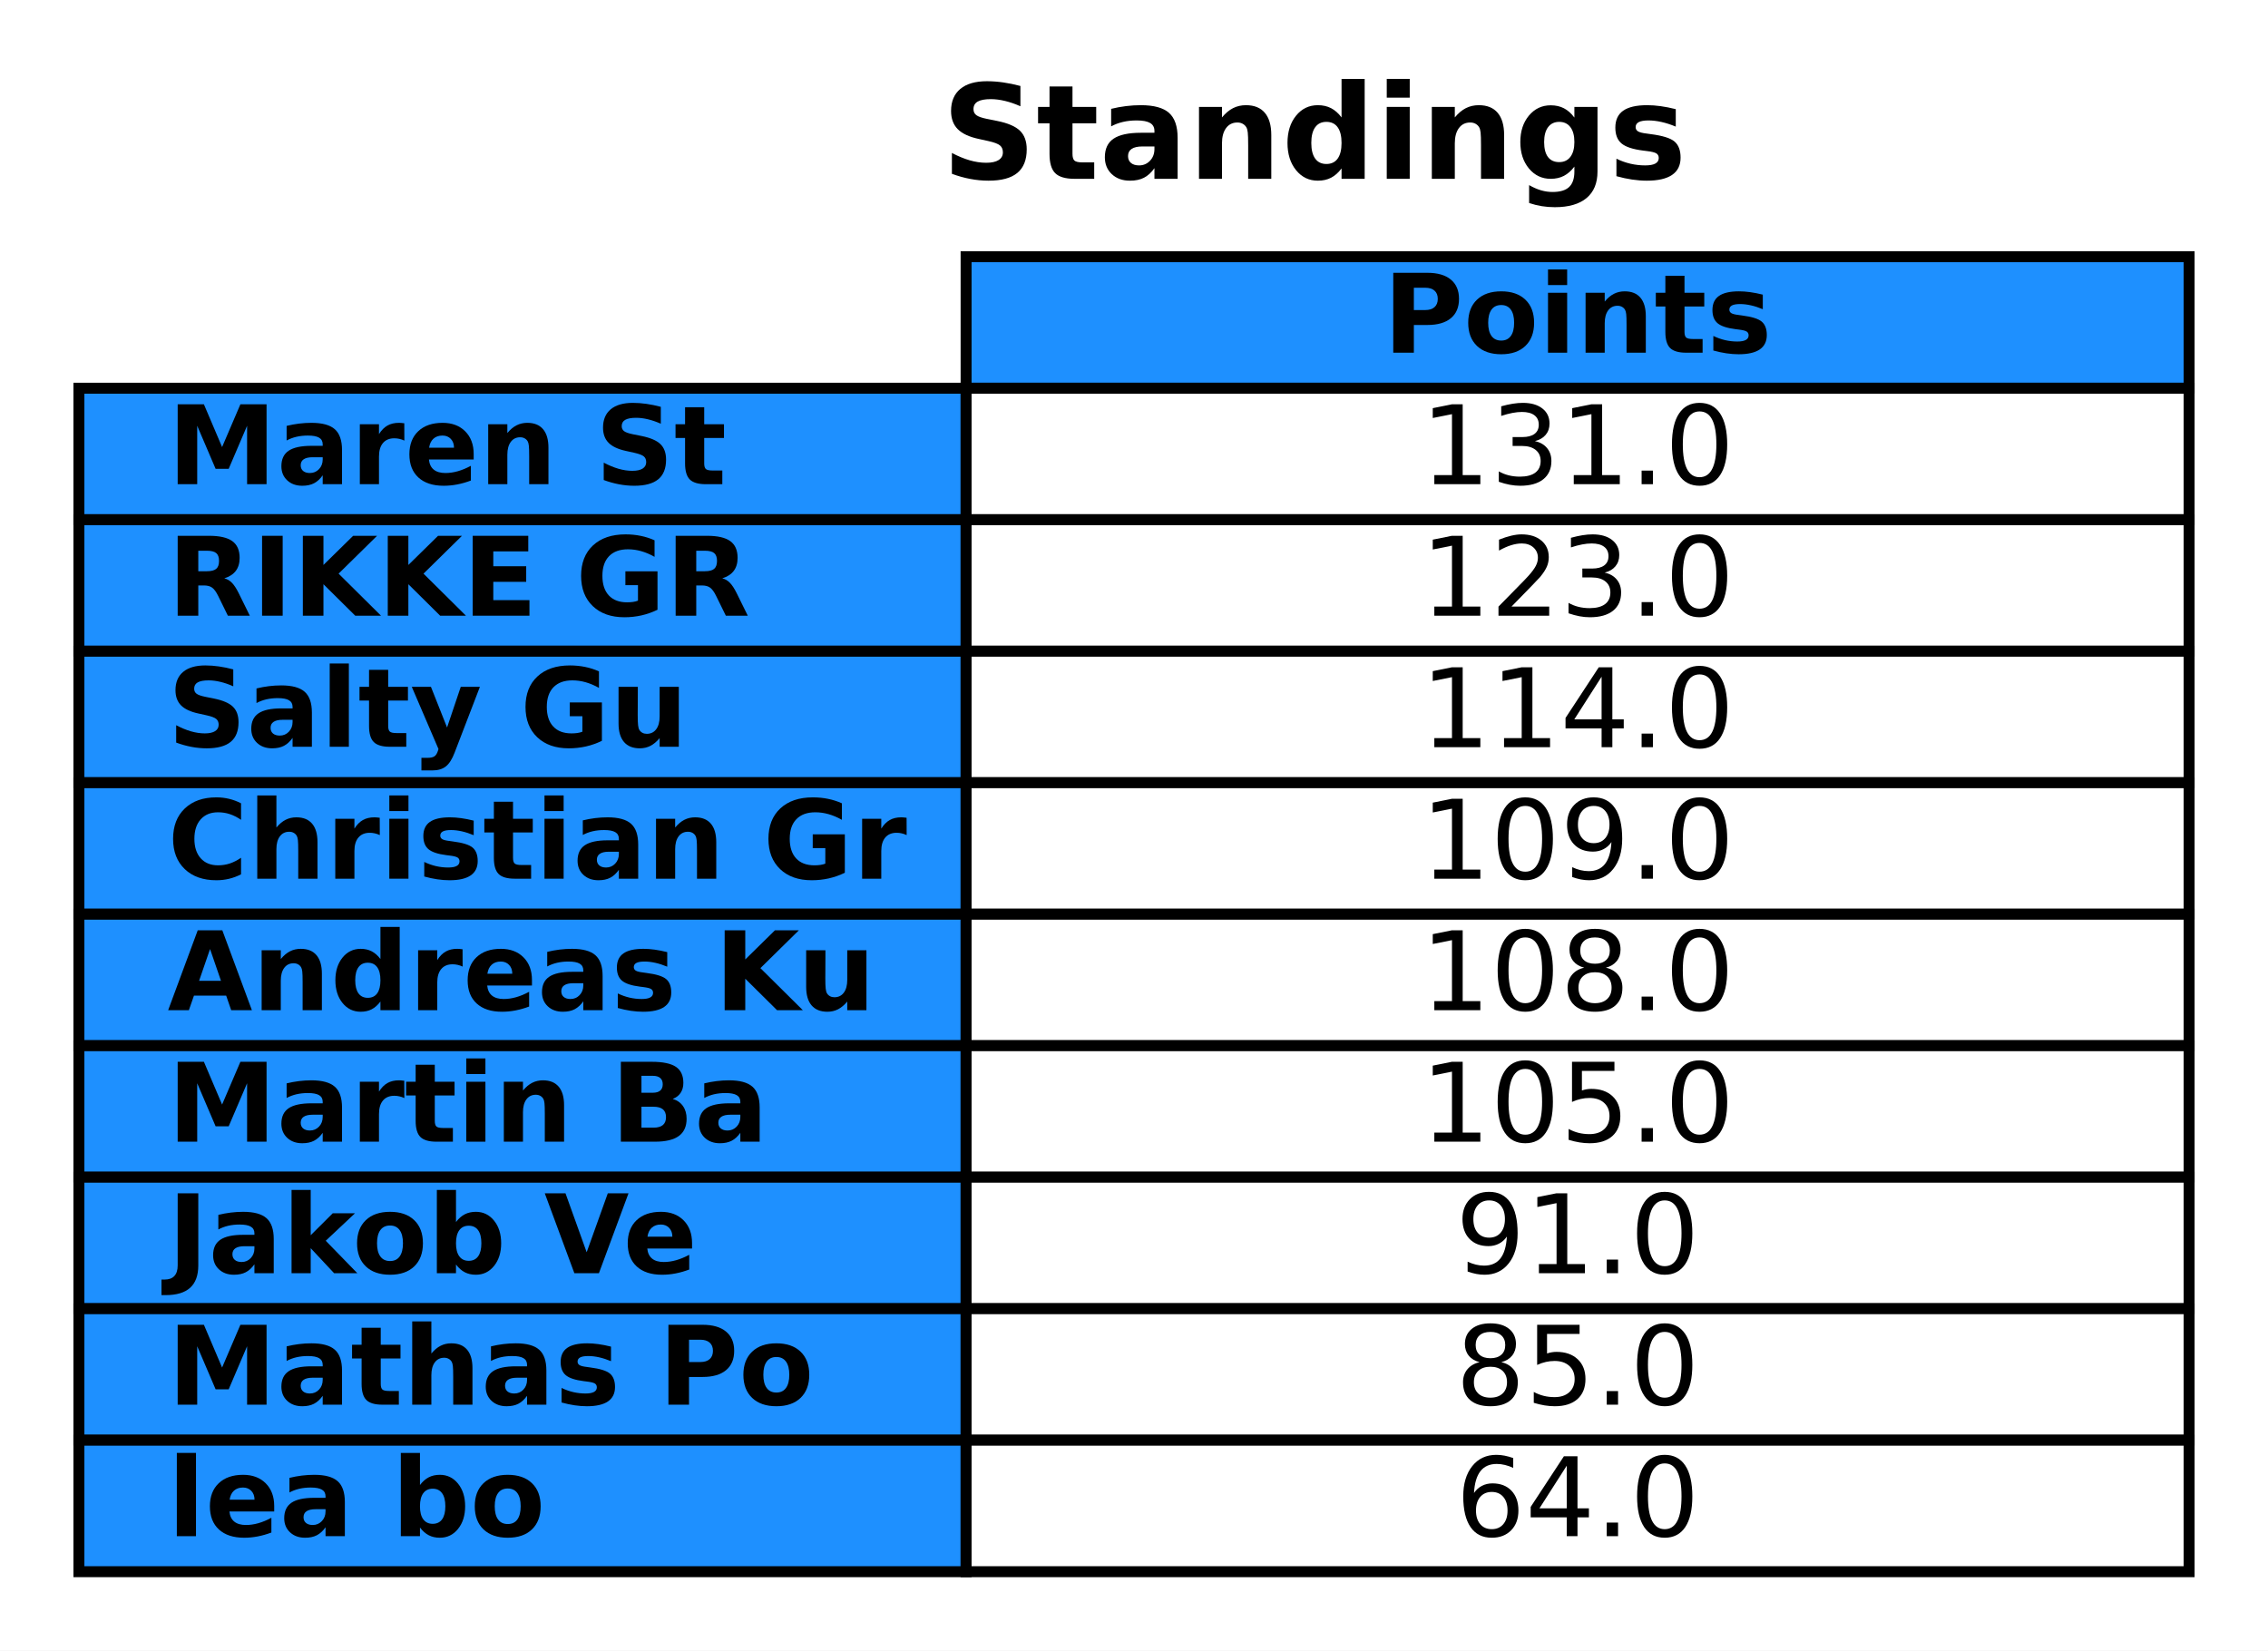
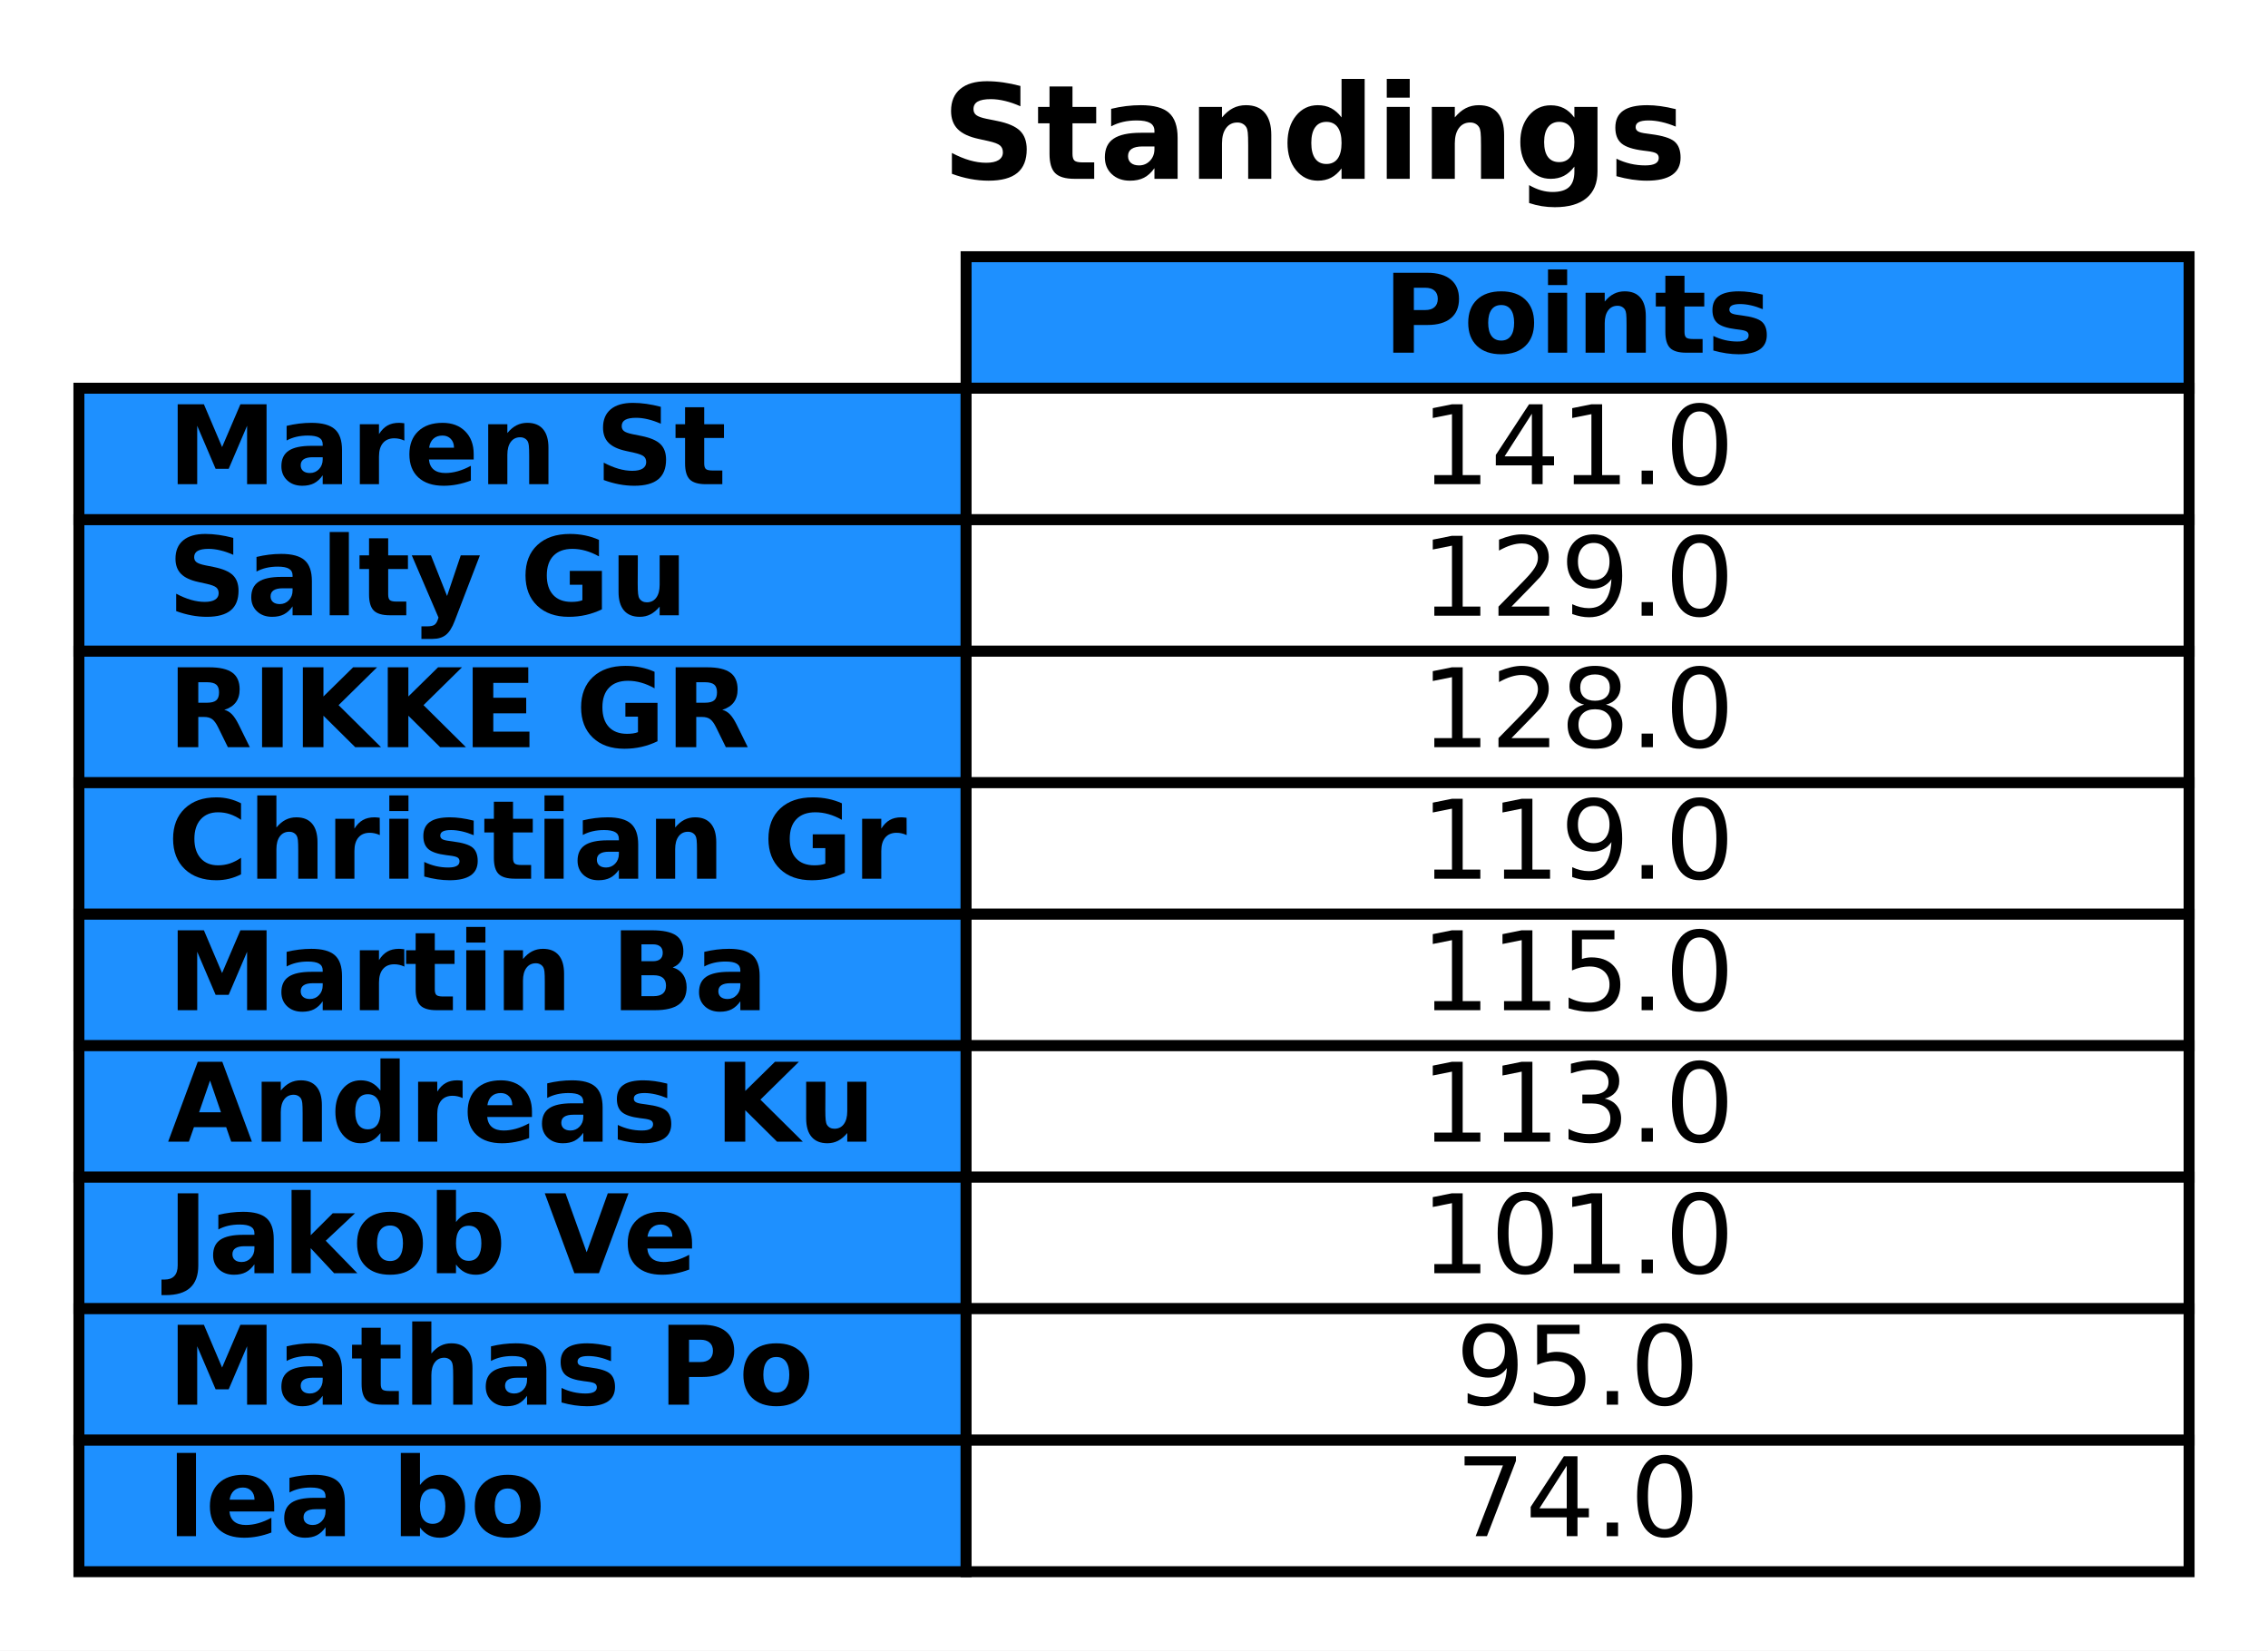
<svg xmlns="http://www.w3.org/2000/svg" xmlns:xlink="http://www.w3.org/1999/xlink" width="206.957pt" height="150.627pt" viewBox="0 0 206.957 150.627" version="1.1">
  <defs>
    <style type="text/css">*{stroke-linejoin: round; stroke-linecap: butt}</style>
  </defs>
  <g id="figure_1">
    <g id="patch_1">
      <path d="M 0 150.627  L 206.957 150.627  L 206.957 0  L 0 0  z " style="fill: #ffffff" />
    </g>
    <g id="axes_1">
      <g id="table_1">
        <g id="patch_2">
          <path d="M 88.157 35.427  L 199.757 35.427  L 199.757 23.427  L 88.157 23.427  z " style="fill: #1e90ff; stroke: #000000; stroke-linejoin: miter" />
        </g>
        <g id="text_1">
          <g transform="translate(126.2178 32.1863) scale(0.1 -0.1)">
            <defs>
              <path id="DejaVuSans-Bold-50" d="M 588 4666  L 2584 4666  Q 3475 4666 3951 4270  Q 4428 3875 4428 3144  Q 4428 2409 3951 2014  Q 3475 1619 2584 1619  L 1791 1619  L 1791 0  L 588 0  L 588 4666  z M 1791 3794  L 1791 2491  L 2456 2491  Q 2806 2491 2997 2661  Q 3188 2831 3188 3144  Q 3188 3456 2997 3625  Q 2806 3794 2456 3794  L 1791 3794  z " transform="scale(0.015625)" />
              <path id="DejaVuSans-Bold-6f" d="M 2203 2784  Q 1831 2784 1636 2517  Q 1441 2250 1441 1747  Q 1441 1244 1636 976  Q 1831 709 2203 709  Q 2569 709 2762 976  Q 2956 1244 2956 1747  Q 2956 2250 2762 2517  Q 2569 2784 2203 2784  z M 2203 3584  Q 3106 3584 3614 3096  Q 4122 2609 4122 1747  Q 4122 884 3614 396  Q 3106 -91 2203 -91  Q 1297 -91 786 396  Q 275 884 275 1747  Q 275 2609 786 3096  Q 1297 3584 2203 3584  z " transform="scale(0.015625)" />
              <path id="DejaVuSans-Bold-69" d="M 538 3500  L 1656 3500  L 1656 0  L 538 0  L 538 3500  z M 538 4863  L 1656 4863  L 1656 3950  L 538 3950  L 538 4863  z " transform="scale(0.015625)" />
              <path id="DejaVuSans-Bold-6e" d="M 4056 2131  L 4056 0  L 2931 0  L 2931 347  L 2931 1631  Q 2931 2084 2911 2256  Q 2891 2428 2841 2509  Q 2775 2619 2662 2680  Q 2550 2741 2406 2741  Q 2056 2741 1856 2470  Q 1656 2200 1656 1722  L 1656 0  L 538 0  L 538 3500  L 1656 3500  L 1656 2988  Q 1909 3294 2193 3439  Q 2478 3584 2822 3584  Q 3428 3584 3742 3212  Q 4056 2841 4056 2131  z " transform="scale(0.015625)" />
              <path id="DejaVuSans-Bold-74" d="M 1759 4494  L 1759 3500  L 2913 3500  L 2913 2700  L 1759 2700  L 1759 1216  Q 1759 972 1856 886  Q 1953 800 2241 800  L 2816 800  L 2816 0  L 1856 0  Q 1194 0 917 276  Q 641 553 641 1216  L 641 2700  L 84 2700  L 84 3500  L 641 3500  L 641 4494  L 1759 4494  z " transform="scale(0.015625)" />
              <path id="DejaVuSans-Bold-73" d="M 3272 3391  L 3272 2541  Q 2913 2691 2578 2766  Q 2244 2841 1947 2841  Q 1628 2841 1473 2761  Q 1319 2681 1319 2516  Q 1319 2381 1436 2309  Q 1553 2238 1856 2203  L 2053 2175  Q 2913 2066 3209 1816  Q 3506 1566 3506 1031  Q 3506 472 3093 190  Q 2681 -91 1863 -91  Q 1516 -91 1145 -36  Q 775 19 384 128  L 384 978  Q 719 816 1070 734  Q 1422 653 1784 653  Q 2113 653 2278 743  Q 2444 834 2444 1013  Q 2444 1163 2330 1236  Q 2216 1309 1875 1350  L 1678 1375  Q 931 1469 631 1722  Q 331 1975 331 2491  Q 331 3047 712 3315  Q 1094 3584 1881 3584  Q 2191 3584 2531 3537  Q 2872 3491 3272 3391  z " transform="scale(0.015625)" />
            </defs>
            <use xlink:href="#DejaVuSans-Bold-50" />
            <use xlink:href="#DejaVuSans-Bold-6f" x="73.291" />
            <use xlink:href="#DejaVuSans-Bold-69" x="141.992" />
            <use xlink:href="#DejaVuSans-Bold-6e" x="176.27" />
            <use xlink:href="#DejaVuSans-Bold-74" x="247.461" />
            <use xlink:href="#DejaVuSans-Bold-73" x="295.264" />
          </g>
        </g>
        <g id="patch_3">
          <path d="M 7.2 47.427  L 88.157 47.427  L 88.157 35.427  L 7.2 35.427  z " style="fill: #1e90ff; stroke: #000000; stroke-linejoin: miter" />
        </g>
        <g id="text_2">
          <g transform="translate(15.29569 44.1863) scale(0.1 -0.1)">
            <defs>
              <path id="DejaVuSans-Bold-4d" d="M 588 4666  L 2119 4666  L 3181 2169  L 4250 4666  L 5778 4666  L 5778 0  L 4641 0  L 4641 3413  L 3566 897  L 2803 897  L 1728 3413  L 1728 0  L 588 0  L 588 4666  z " transform="scale(0.015625)" />
              <path id="DejaVuSans-Bold-61" d="M 2106 1575  Q 1756 1575 1579 1456  Q 1403 1338 1403 1106  Q 1403 894 1545 773  Q 1688 653 1941 653  Q 2256 653 2472 879  Q 2688 1106 2688 1447  L 2688 1575  L 2106 1575  z M 3816 1997  L 3816 0  L 2688 0  L 2688 519  Q 2463 200 2181 54  Q 1900 -91 1497 -91  Q 953 -91 614 226  Q 275 544 275 1050  Q 275 1666 698 1953  Q 1122 2241 2028 2241  L 2688 2241  L 2688 2328  Q 2688 2594 2478 2717  Q 2269 2841 1825 2841  Q 1466 2841 1156 2769  Q 847 2697 581 2553  L 581 3406  Q 941 3494 1303 3539  Q 1666 3584 2028 3584  Q 2975 3584 3395 3211  Q 3816 2838 3816 1997  z " transform="scale(0.015625)" />
              <path id="DejaVuSans-Bold-72" d="M 3138 2547  Q 2991 2616 2845 2648  Q 2700 2681 2553 2681  Q 2122 2681 1889 2404  Q 1656 2128 1656 1613  L 1656 0  L 538 0  L 538 3500  L 1656 3500  L 1656 2925  Q 1872 3269 2151 3426  Q 2431 3584 2822 3584  Q 2878 3584 2943 3579  Q 3009 3575 3134 3559  L 3138 2547  z " transform="scale(0.015625)" />
              <path id="DejaVuSans-Bold-65" d="M 4031 1759  L 4031 1441  L 1416 1441  Q 1456 1047 1700 850  Q 1944 653 2381 653  Q 2734 653 3104 758  Q 3475 863 3866 1075  L 3866 213  Q 3469 63 3072 -14  Q 2675 -91 2278 -91  Q 1328 -91 801 392  Q 275 875 275 1747  Q 275 2603 792 3093  Q 1309 3584 2216 3584  Q 3041 3584 3536 3087  Q 4031 2591 4031 1759  z M 2881 2131  Q 2881 2450 2695 2645  Q 2509 2841 2209 2841  Q 1884 2841 1681 2658  Q 1478 2475 1428 2131  L 2881 2131  z " transform="scale(0.015625)" />
              <path id="DejaVuSans-Bold-20" transform="scale(0.015625)" />
              <path id="DejaVuSans-Bold-53" d="M 3834 4519  L 3834 3531  Q 3450 3703 3084 3790  Q 2719 3878 2394 3878  Q 1963 3878 1756 3759  Q 1550 3641 1550 3391  Q 1550 3203 1689 3098  Q 1828 2994 2194 2919  L 2706 2816  Q 3484 2659 3812 2340  Q 4141 2022 4141 1434  Q 4141 663 3683 286  Q 3225 -91 2284 -91  Q 1841 -91 1394 -6  Q 947 78 500 244  L 500 1259  Q 947 1022 1364 901  Q 1781 781 2169 781  Q 2563 781 2772 912  Q 2981 1044 2981 1288  Q 2981 1506 2839 1625  Q 2697 1744 2272 1838  L 1806 1941  Q 1106 2091 782 2419  Q 459 2747 459 3303  Q 459 4000 909 4375  Q 1359 4750 2203 4750  Q 2588 4750 2994 4692  Q 3400 4634 3834 4519  z " transform="scale(0.015625)" />
            </defs>
            <use xlink:href="#DejaVuSans-Bold-4d" />
            <use xlink:href="#DejaVuSans-Bold-61" x="99.512" />
            <use xlink:href="#DejaVuSans-Bold-72" x="166.992" />
            <use xlink:href="#DejaVuSans-Bold-65" x="216.309" />
            <use xlink:href="#DejaVuSans-Bold-6e" x="284.131" />
            <use xlink:href="#DejaVuSans-Bold-20" x="355.322" />
            <use xlink:href="#DejaVuSans-Bold-53" x="390.137" />
            <use xlink:href="#DejaVuSans-Bold-74" x="462.158" />
          </g>
        </g>
        <g id="patch_4">
          <path d="M 88.157 47.427  L 199.757 47.427  L 199.757 35.427  L 88.157 35.427  z " style="fill: #ffffff; stroke: #000000; stroke-linejoin: miter" />
        </g>
        <g id="text_3">
          <g transform="translate(129.6428 44.1863) scale(0.1 -0.1)">
            <defs>
              <path id="DejaVuSans-31" d="M 794 531  L 1825 531  L 1825 4091  L 703 3866  L 703 4441  L 1819 4666  L 2450 4666  L 2450 531  L 3481 531  L 3481 0  L 794 0  L 794 531  z " transform="scale(0.015625)" />
-               <path id="DejaVuSans-33" d="M 2597 2516  Q 3050 2419 3304 2112  Q 3559 1806 3559 1356  Q 3559 666 3084 287  Q 2609 -91 1734 -91  Q 1441 -91 1130 -33  Q 819 25 488 141  L 488 750  Q 750 597 1062 519  Q 1375 441 1716 441  Q 2309 441 2620 675  Q 2931 909 2931 1356  Q 2931 1769 2642 2001  Q 2353 2234 1838 2234  L 1294 2234  L 1294 2753  L 1863 2753  Q 2328 2753 2575 2939  Q 2822 3125 2822 3475  Q 2822 3834 2567 4026  Q 2313 4219 1838 4219  Q 1578 4219 1281 4162  Q 984 4106 628 3988  L 628 4550  Q 988 4650 1302 4700  Q 1616 4750 1894 4750  Q 2613 4750 3031 4423  Q 3450 4097 3450 3541  Q 3450 3153 3228 2886  Q 3006 2619 2597 2516  z " transform="scale(0.015625)" />
+               <path id="DejaVuSans-34" d="M 2419 4116  L 825 1625  L 2419 1625  L 2419 4116  z M 2253 4666  L 3047 4666  L 3047 1625  L 3713 1625  L 3713 1100  L 3047 1100  L 3047 0  L 2419 0  L 2419 1100  L 313 1100  L 313 1709  L 2253 4666  z " transform="scale(0.015625)" />
              <path id="DejaVuSans-2e" d="M 684 794  L 1344 794  L 1344 0  L 684 0  L 684 794  z " transform="scale(0.015625)" />
              <path id="DejaVuSans-30" d="M 2034 4250  Q 1547 4250 1301 3770  Q 1056 3291 1056 2328  Q 1056 1369 1301 889  Q 1547 409 2034 409  Q 2525 409 2770 889  Q 3016 1369 3016 2328  Q 3016 3291 2770 3770  Q 2525 4250 2034 4250  z M 2034 4750  Q 2819 4750 3233 4129  Q 3647 3509 3647 2328  Q 3647 1150 3233 529  Q 2819 -91 2034 -91  Q 1250 -91 836 529  Q 422 1150 422 2328  Q 422 3509 836 4129  Q 1250 4750 2034 4750  z " transform="scale(0.015625)" />
            </defs>
            <use xlink:href="#DejaVuSans-31" />
-             <use xlink:href="#DejaVuSans-33" x="63.623" />
+             <use xlink:href="#DejaVuSans-34" x="63.623" />
            <use xlink:href="#DejaVuSans-31" x="127.246" />
            <use xlink:href="#DejaVuSans-2e" x="190.869" />
            <use xlink:href="#DejaVuSans-30" x="222.656" />
          </g>
        </g>
        <g id="patch_5">
          <path d="M 7.2 59.427  L 88.157 59.427  L 88.157 47.427  L 7.2 47.427  z " style="fill: #1e90ff; stroke: #000000; stroke-linejoin: miter" />
        </g>
        <g id="text_4">
-           <g transform="translate(15.29569 56.1863) scale(0.1 -0.1)">
+           <g transform="translate(15.29569 56.14724) scale(0.1 -0.1)">
+             <defs>
+               <path id="DejaVuSans-Bold-6c" d="M 538 4863  L 1656 4863  L 1656 0  L 538 0  L 538 4863  z " transform="scale(0.015625)" />
+               <path id="DejaVuSans-Bold-79" d="M 78 3500  L 1197 3500  L 2138 1125  L 2938 3500  L 4056 3500  L 2584 -331  Q 2363 -916 2067 -1148  Q 1772 -1381 1288 -1381  L 641 -1381  L 641 -647  L 991 -647  Q 1275 -647 1404 -556  Q 1534 -466 1606 -231  L 1638 -134  L 78 3500  z " transform="scale(0.015625)" />
+               <path id="DejaVuSans-Bold-47" d="M 4781 347  Q 4331 128 3847 18  Q 3363 -91 2847 -91  Q 1681 -91 1000 561  Q 319 1213 319 2328  Q 319 3456 1012 4103  Q 1706 4750 2913 4750  Q 3378 4750 3804 4662  Q 4231 4575 4609 4403  L 4609 3438  Q 4219 3659 3833 3768  Q 3447 3878 3059 3878  Q 2341 3878 1952 3476  Q 1563 3075 1563 2328  Q 1563 1588 1938 1184  Q 2313 781 3003 781  Q 3191 781 3352 804  Q 3513 828 3641 878  L 3641 1784  L 2906 1784  L 2906 2591  L 4781 2591  L 4781 347  z " transform="scale(0.015625)" />
+               <path id="DejaVuSans-Bold-75" d="M 500 1363  L 500 3500  L 1625 3500  L 1625 3150  Q 1625 2866 1622 2436  Q 1619 2006 1619 1863  Q 1619 1441 1641 1255  Q 1663 1069 1716 984  Q 1784 875 1895 815  Q 2006 756 2150 756  Q 2500 756 2700 1025  Q 2900 1294 2900 1772  L 2900 3500  L 4019 3500  L 4019 0  L 2900 0  L 2900 506  Q 2647 200 2364 54  Q 2081 -91 1741 -91  Q 1134 -91 817 281  Q 500 653 500 1363  z " transform="scale(0.015625)" />
+             </defs>
+             <use xlink:href="#DejaVuSans-Bold-53" />
+             <use xlink:href="#DejaVuSans-Bold-61" x="72.021" />
+             <use xlink:href="#DejaVuSans-Bold-6c" x="139.502" />
+             <use xlink:href="#DejaVuSans-Bold-74" x="173.779" />
+             <use xlink:href="#DejaVuSans-Bold-79" x="221.582" />
+             <use xlink:href="#DejaVuSans-Bold-20" x="286.768" />
+             <use xlink:href="#DejaVuSans-Bold-47" x="321.582" />
+             <use xlink:href="#DejaVuSans-Bold-75" x="403.662" />
+           </g>
+         </g>
+         <g id="patch_6">
+           <path d="M 88.157 59.427  L 199.757 59.427  L 199.757 47.427  L 88.157 47.427  z " style="fill: #ffffff; stroke: #000000; stroke-linejoin: miter" />
+         </g>
+         <g id="text_5">
+           <g transform="translate(129.6428 56.1863) scale(0.1 -0.1)">
+             <defs>
+               <path id="DejaVuSans-32" d="M 1228 531  L 3431 531  L 3431 0  L 469 0  L 469 531  Q 828 903 1448 1529  Q 2069 2156 2228 2338  Q 2531 2678 2651 2914  Q 2772 3150 2772 3378  Q 2772 3750 2511 3984  Q 2250 4219 1831 4219  Q 1534 4219 1204 4116  Q 875 4013 500 3803  L 500 4441  Q 881 4594 1212 4672  Q 1544 4750 1819 4750  Q 2544 4750 2975 4387  Q 3406 4025 3406 3419  Q 3406 3131 3298 2873  Q 3191 2616 2906 2266  Q 2828 2175 2409 1742  Q 1991 1309 1228 531  z " transform="scale(0.015625)" />
+               <path id="DejaVuSans-39" d="M 703 97  L 703 672  Q 941 559 1184 500  Q 1428 441 1663 441  Q 2288 441 2617 861  Q 2947 1281 2994 2138  Q 2813 1869 2534 1725  Q 2256 1581 1919 1581  Q 1219 1581 811 2004  Q 403 2428 403 3163  Q 403 3881 828 4315  Q 1253 4750 1959 4750  Q 2769 4750 3195 4129  Q 3622 3509 3622 2328  Q 3622 1225 3098 567  Q 2575 -91 1691 -91  Q 1453 -91 1209 -44  Q 966 3 703 97  z M 1959 2075  Q 2384 2075 2632 2365  Q 2881 2656 2881 3163  Q 2881 3666 2632 3958  Q 2384 4250 1959 4250  Q 1534 4250 1286 3958  Q 1038 3666 1038 3163  Q 1038 2656 1286 2365  Q 1534 2075 1959 2075  z " transform="scale(0.015625)" />
+             </defs>
+             <use xlink:href="#DejaVuSans-31" />
+             <use xlink:href="#DejaVuSans-32" x="63.623" />
+             <use xlink:href="#DejaVuSans-39" x="127.246" />
+             <use xlink:href="#DejaVuSans-2e" x="190.869" />
+             <use xlink:href="#DejaVuSans-30" x="222.656" />
+           </g>
+         </g>
+         <g id="patch_7">
+           <path d="M 7.2 71.427  L 88.157 71.427  L 88.157 59.427  L 7.2 59.427  z " style="fill: #1e90ff; stroke: #000000; stroke-linejoin: miter" />
+         </g>
+         <g id="text_6">
+           <g transform="translate(15.29569 68.1863) scale(0.1 -0.1)">
            <defs>
              <path id="DejaVuSans-Bold-52" d="M 2297 2597  Q 2675 2597 2839 2737  Q 3003 2878 3003 3200  Q 3003 3519 2839 3656  Q 2675 3794 2297 3794  L 1791 3794  L 1791 2597  L 2297 2597  z M 1791 1766  L 1791 0  L 588 0  L 588 4666  L 2425 4666  Q 3347 4666 3776 4356  Q 4206 4047 4206 3378  Q 4206 2916 3982 2619  Q 3759 2322 3309 2181  Q 3556 2125 3751 1926  Q 3947 1728 4147 1325  L 4800 0  L 3519 0  L 2950 1159  Q 2778 1509 2601 1637  Q 2425 1766 2131 1766  L 1791 1766  z " transform="scale(0.015625)" />
              <path id="DejaVuSans-Bold-49" d="M 588 4666  L 1791 4666  L 1791 0  L 588 0  L 588 4666  z " transform="scale(0.015625)" />
              <path id="DejaVuSans-Bold-4b" d="M 588 4666  L 1791 4666  L 1791 2963  L 3525 4666  L 4922 4666  L 2675 2456  L 5153 0  L 3647 0  L 1791 1838  L 1791 0  L 588 0  L 588 4666  z " transform="scale(0.015625)" />
              <path id="DejaVuSans-Bold-45" d="M 588 4666  L 3834 4666  L 3834 3756  L 1791 3756  L 1791 2888  L 3713 2888  L 3713 1978  L 1791 1978  L 1791 909  L 3903 909  L 3903 0  L 588 0  L 588 4666  z " transform="scale(0.015625)" />
-               <path id="DejaVuSans-Bold-47" d="M 4781 347  Q 4331 128 3847 18  Q 3363 -91 2847 -91  Q 1681 -91 1000 561  Q 319 1213 319 2328  Q 319 3456 1012 4103  Q 1706 4750 2913 4750  Q 3378 4750 3804 4662  Q 4231 4575 4609 4403  L 4609 3438  Q 4219 3659 3833 3768  Q 3447 3878 3059 3878  Q 2341 3878 1952 3476  Q 1563 3075 1563 2328  Q 1563 1588 1938 1184  Q 2313 781 3003 781  Q 3191 781 3352 804  Q 3513 828 3641 878  L 3641 1784  L 2906 1784  L 2906 2591  L 4781 2591  L 4781 347  z " transform="scale(0.015625)" />
            </defs>
            <use xlink:href="#DejaVuSans-Bold-52" />
            <use xlink:href="#DejaVuSans-Bold-49" x="77.002" />
            <use xlink:href="#DejaVuSans-Bold-4b" x="114.209" />
            <use xlink:href="#DejaVuSans-Bold-4b" x="191.699" />
            <use xlink:href="#DejaVuSans-Bold-45" x="269.189" />
            <use xlink:href="#DejaVuSans-Bold-20" x="337.5" />
            <use xlink:href="#DejaVuSans-Bold-47" x="372.314" />
            <use xlink:href="#DejaVuSans-Bold-52" x="454.395" />
          </g>
        </g>
-         <g id="patch_6">
-           <path d="M 88.157 59.427  L 199.757 59.427  L 199.757 47.427  L 88.157 47.427  z " style="fill: #ffffff; stroke: #000000; stroke-linejoin: miter" />
-         </g>
-         <g id="text_5">
-           <g transform="translate(129.6428 56.1863) scale(0.1 -0.1)">
-             <defs>
-               <path id="DejaVuSans-32" d="M 1228 531  L 3431 531  L 3431 0  L 469 0  L 469 531  Q 828 903 1448 1529  Q 2069 2156 2228 2338  Q 2531 2678 2651 2914  Q 2772 3150 2772 3378  Q 2772 3750 2511 3984  Q 2250 4219 1831 4219  Q 1534 4219 1204 4116  Q 875 4013 500 3803  L 500 4441  Q 881 4594 1212 4672  Q 1544 4750 1819 4750  Q 2544 4750 2975 4387  Q 3406 4025 3406 3419  Q 3406 3131 3298 2873  Q 3191 2616 2906 2266  Q 2828 2175 2409 1742  Q 1991 1309 1228 531  z " transform="scale(0.015625)" />
-             </defs>
-             <use xlink:href="#DejaVuSans-31" />
-             <use xlink:href="#DejaVuSans-32" x="63.623" />
-             <use xlink:href="#DejaVuSans-33" x="127.246" />
-             <use xlink:href="#DejaVuSans-2e" x="190.869" />
-             <use xlink:href="#DejaVuSans-30" x="222.656" />
-           </g>
-         </g>
-         <g id="patch_7">
-           <path d="M 7.2 71.427  L 88.157 71.427  L 88.157 59.427  L 7.2 59.427  z " style="fill: #1e90ff; stroke: #000000; stroke-linejoin: miter" />
-         </g>
-         <g id="text_6">
-           <g transform="translate(15.29569 68.14724) scale(0.1 -0.1)">
-             <defs>
-               <path id="DejaVuSans-Bold-6c" d="M 538 4863  L 1656 4863  L 1656 0  L 538 0  L 538 4863  z " transform="scale(0.015625)" />
-               <path id="DejaVuSans-Bold-79" d="M 78 3500  L 1197 3500  L 2138 1125  L 2938 3500  L 4056 3500  L 2584 -331  Q 2363 -916 2067 -1148  Q 1772 -1381 1288 -1381  L 641 -1381  L 641 -647  L 991 -647  Q 1275 -647 1404 -556  Q 1534 -466 1606 -231  L 1638 -134  L 78 3500  z " transform="scale(0.015625)" />
-               <path id="DejaVuSans-Bold-75" d="M 500 1363  L 500 3500  L 1625 3500  L 1625 3150  Q 1625 2866 1622 2436  Q 1619 2006 1619 1863  Q 1619 1441 1641 1255  Q 1663 1069 1716 984  Q 1784 875 1895 815  Q 2006 756 2150 756  Q 2500 756 2700 1025  Q 2900 1294 2900 1772  L 2900 3500  L 4019 3500  L 4019 0  L 2900 0  L 2900 506  Q 2647 200 2364 54  Q 2081 -91 1741 -91  Q 1134 -91 817 281  Q 500 653 500 1363  z " transform="scale(0.015625)" />
-             </defs>
-             <use xlink:href="#DejaVuSans-Bold-53" />
-             <use xlink:href="#DejaVuSans-Bold-61" x="72.021" />
-             <use xlink:href="#DejaVuSans-Bold-6c" x="139.502" />
-             <use xlink:href="#DejaVuSans-Bold-74" x="173.779" />
-             <use xlink:href="#DejaVuSans-Bold-79" x="221.582" />
-             <use xlink:href="#DejaVuSans-Bold-20" x="286.768" />
-             <use xlink:href="#DejaVuSans-Bold-47" x="321.582" />
-             <use xlink:href="#DejaVuSans-Bold-75" x="403.662" />
-           </g>
-         </g>
        <g id="patch_8">
          <path d="M 88.157 71.427  L 199.757 71.427  L 199.757 59.427  L 88.157 59.427  z " style="fill: #ffffff; stroke: #000000; stroke-linejoin: miter" />
        </g>
        <g id="text_7">
          <g transform="translate(129.6428 68.1863) scale(0.1 -0.1)">
            <defs>
-               <path id="DejaVuSans-34" d="M 2419 4116  L 825 1625  L 2419 1625  L 2419 4116  z M 2253 4666  L 3047 4666  L 3047 1625  L 3713 1625  L 3713 1100  L 3047 1100  L 3047 0  L 2419 0  L 2419 1100  L 313 1100  L 313 1709  L 2253 4666  z " transform="scale(0.015625)" />
-             </defs>
-             <use xlink:href="#DejaVuSans-31" />
-             <use xlink:href="#DejaVuSans-31" x="63.623" />
-             <use xlink:href="#DejaVuSans-34" x="127.246" />
+               <path id="DejaVuSans-38" d="M 2034 2216  Q 1584 2216 1326 1975  Q 1069 1734 1069 1313  Q 1069 891 1326 650  Q 1584 409 2034 409  Q 2484 409 2743 651  Q 3003 894 3003 1313  Q 3003 1734 2745 1975  Q 2488 2216 2034 2216  z M 1403 2484  Q 997 2584 770 2862  Q 544 3141 544 3541  Q 544 4100 942 4425  Q 1341 4750 2034 4750  Q 2731 4750 3128 4425  Q 3525 4100 3525 3541  Q 3525 3141 3298 2862  Q 3072 2584 2669 2484  Q 3125 2378 3379 2068  Q 3634 1759 3634 1313  Q 3634 634 3220 271  Q 2806 -91 2034 -91  Q 1263 -91 848 271  Q 434 634 434 1313  Q 434 1759 690 2068  Q 947 2378 1403 2484  z M 1172 3481  Q 1172 3119 1398 2916  Q 1625 2713 2034 2713  Q 2441 2713 2670 2916  Q 2900 3119 2900 3481  Q 2900 3844 2670 4047  Q 2441 4250 2034 4250  Q 1625 4250 1398 4047  Q 1172 3844 1172 3481  z " transform="scale(0.015625)" />
+             </defs>
+             <use xlink:href="#DejaVuSans-31" />
+             <use xlink:href="#DejaVuSans-32" x="63.623" />
+             <use xlink:href="#DejaVuSans-38" x="127.246" />
            <use xlink:href="#DejaVuSans-2e" x="190.869" />
            <use xlink:href="#DejaVuSans-30" x="222.656" />
          </g>
        </g>
        <g id="patch_9">
          <path d="M 7.2 83.427  L 88.157 83.427  L 88.157 71.427  L 7.2 71.427  z " style="fill: #1e90ff; stroke: #000000; stroke-linejoin: miter" />
        </g>
        <g id="text_8">
          <g transform="translate(15.29569 80.1863) scale(0.1 -0.1)">
            <defs>
              <path id="DejaVuSans-Bold-43" d="M 4288 256  Q 3956 84 3597 -3  Q 3238 -91 2847 -91  Q 1681 -91 1000 561  Q 319 1213 319 2328  Q 319 3447 1000 4098  Q 1681 4750 2847 4750  Q 3238 4750 3597 4662  Q 3956 4575 4288 4403  L 4288 3438  Q 3953 3666 3628 3772  Q 3303 3878 2944 3878  Q 2300 3878 1931 3465  Q 1563 3053 1563 2328  Q 1563 1606 1931 1193  Q 2300 781 2944 781  Q 3303 781 3628 887  Q 3953 994 4288 1222  L 4288 256  z " transform="scale(0.015625)" />
              <path id="DejaVuSans-Bold-68" d="M 4056 2131  L 4056 0  L 2931 0  L 2931 347  L 2931 1625  Q 2931 2084 2911 2256  Q 2891 2428 2841 2509  Q 2775 2619 2662 2680  Q 2550 2741 2406 2741  Q 2056 2741 1856 2470  Q 1656 2200 1656 1722  L 1656 0  L 538 0  L 538 4863  L 1656 4863  L 1656 2988  Q 1909 3294 2193 3439  Q 2478 3584 2822 3584  Q 3428 3584 3742 3212  Q 4056 2841 4056 2131  z " transform="scale(0.015625)" />
            </defs>
            <use xlink:href="#DejaVuSans-Bold-43" />
            <use xlink:href="#DejaVuSans-Bold-68" x="73.389" />
            <use xlink:href="#DejaVuSans-Bold-72" x="144.58" />
            <use xlink:href="#DejaVuSans-Bold-69" x="193.896" />
            <use xlink:href="#DejaVuSans-Bold-73" x="228.174" />
            <use xlink:href="#DejaVuSans-Bold-74" x="287.695" />
            <use xlink:href="#DejaVuSans-Bold-69" x="335.498" />
            <use xlink:href="#DejaVuSans-Bold-61" x="369.775" />
            <use xlink:href="#DejaVuSans-Bold-6e" x="437.256" />
            <use xlink:href="#DejaVuSans-Bold-20" x="508.447" />
            <use xlink:href="#DejaVuSans-Bold-47" x="543.262" />
            <use xlink:href="#DejaVuSans-Bold-72" x="625.342" />
          </g>
        </g>
        <g id="patch_10">
          <path d="M 88.157 83.427  L 199.757 83.427  L 199.757 71.427  L 88.157 71.427  z " style="fill: #ffffff; stroke: #000000; stroke-linejoin: miter" />
        </g>
        <g id="text_9">
          <g transform="translate(129.6428 80.1863) scale(0.1 -0.1)">
-             <defs>
-               <path id="DejaVuSans-39" d="M 703 97  L 703 672  Q 941 559 1184 500  Q 1428 441 1663 441  Q 2288 441 2617 861  Q 2947 1281 2994 2138  Q 2813 1869 2534 1725  Q 2256 1581 1919 1581  Q 1219 1581 811 2004  Q 403 2428 403 3163  Q 403 3881 828 4315  Q 1253 4750 1959 4750  Q 2769 4750 3195 4129  Q 3622 3509 3622 2328  Q 3622 1225 3098 567  Q 2575 -91 1691 -91  Q 1453 -91 1209 -44  Q 966 3 703 97  z M 1959 2075  Q 2384 2075 2632 2365  Q 2881 2656 2881 3163  Q 2881 3666 2632 3958  Q 2384 4250 1959 4250  Q 1534 4250 1286 3958  Q 1038 3666 1038 3163  Q 1038 2656 1286 2365  Q 1534 2075 1959 2075  z " transform="scale(0.015625)" />
-             </defs>
-             <use xlink:href="#DejaVuSans-31" />
-             <use xlink:href="#DejaVuSans-30" x="63.623" />
+             <use xlink:href="#DejaVuSans-31" />
+             <use xlink:href="#DejaVuSans-31" x="63.623" />
            <use xlink:href="#DejaVuSans-39" x="127.246" />
            <use xlink:href="#DejaVuSans-2e" x="190.869" />
            <use xlink:href="#DejaVuSans-30" x="222.656" />
          </g>
        </g>
        <g id="patch_11">
          <path d="M 7.2 95.427  L 88.157 95.427  L 88.157 83.427  L 7.2 83.427  z " style="fill: #1e90ff; stroke: #000000; stroke-linejoin: miter" />
        </g>
        <g id="text_10">
          <g transform="translate(15.29569 92.1863) scale(0.1 -0.1)">
+             <defs>
+               <path id="DejaVuSans-Bold-42" d="M 2456 2859  Q 2741 2859 2887 2984  Q 3034 3109 3034 3353  Q 3034 3594 2887 3720  Q 2741 3847 2456 3847  L 1791 3847  L 1791 2859  L 2456 2859  z M 2497 819  Q 2859 819 3042 972  Q 3225 1125 3225 1434  Q 3225 1738 3044 1889  Q 2863 2041 2497 2041  L 1791 2041  L 1791 819  L 2497 819  z M 3616 2497  Q 4003 2384 4215 2081  Q 4428 1778 4428 1338  Q 4428 663 3972 331  Q 3516 0 2584 0  L 588 0  L 588 4666  L 2394 4666  Q 3366 4666 3802 4372  Q 4238 4078 4238 3431  Q 4238 3091 4078 2852  Q 3919 2613 3616 2497  z " transform="scale(0.015625)" />
+             </defs>
+             <use xlink:href="#DejaVuSans-Bold-4d" />
+             <use xlink:href="#DejaVuSans-Bold-61" x="99.512" />
+             <use xlink:href="#DejaVuSans-Bold-72" x="166.992" />
+             <use xlink:href="#DejaVuSans-Bold-74" x="216.309" />
+             <use xlink:href="#DejaVuSans-Bold-69" x="264.111" />
+             <use xlink:href="#DejaVuSans-Bold-6e" x="298.389" />
+             <use xlink:href="#DejaVuSans-Bold-20" x="369.58" />
+             <use xlink:href="#DejaVuSans-Bold-42" x="404.395" />
+             <use xlink:href="#DejaVuSans-Bold-61" x="480.615" />
+           </g>
+         </g>
+         <g id="patch_12">
+           <path d="M 88.157 95.427  L 199.757 95.427  L 199.757 83.427  L 88.157 83.427  z " style="fill: #ffffff; stroke: #000000; stroke-linejoin: miter" />
+         </g>
+         <g id="text_11">
+           <g transform="translate(129.6428 92.1863) scale(0.1 -0.1)">
+             <defs>
+               <path id="DejaVuSans-35" d="M 691 4666  L 3169 4666  L 3169 4134  L 1269 4134  L 1269 2991  Q 1406 3038 1543 3061  Q 1681 3084 1819 3084  Q 2600 3084 3056 2656  Q 3513 2228 3513 1497  Q 3513 744 3044 326  Q 2575 -91 1722 -91  Q 1428 -91 1123 -41  Q 819 9 494 109  L 494 744  Q 775 591 1075 516  Q 1375 441 1709 441  Q 2250 441 2565 725  Q 2881 1009 2881 1497  Q 2881 1984 2565 2268  Q 2250 2553 1709 2553  Q 1456 2553 1204 2497  Q 953 2441 691 2322  L 691 4666  z " transform="scale(0.015625)" />
+             </defs>
+             <use xlink:href="#DejaVuSans-31" />
+             <use xlink:href="#DejaVuSans-31" x="63.623" />
+             <use xlink:href="#DejaVuSans-35" x="127.246" />
+             <use xlink:href="#DejaVuSans-2e" x="190.869" />
+             <use xlink:href="#DejaVuSans-30" x="222.656" />
+           </g>
+         </g>
+         <g id="patch_13">
+           <path d="M 7.2 107.427  L 88.157 107.427  L 88.157 95.427  L 7.2 95.427  z " style="fill: #1e90ff; stroke: #000000; stroke-linejoin: miter" />
+         </g>
+         <g id="text_12">
+           <g transform="translate(15.29569 104.1863) scale(0.1 -0.1)">
            <defs>
              <path id="DejaVuSans-Bold-41" d="M 3419 850  L 1538 850  L 1241 0  L 31 0  L 1759 4666  L 3194 4666  L 4922 0  L 3713 0  L 3419 850  z M 1838 1716  L 3116 1716  L 2478 3572  L 1838 1716  z " transform="scale(0.015625)" />
              <path id="DejaVuSans-Bold-64" d="M 2919 2988  L 2919 4863  L 4044 4863  L 4044 0  L 2919 0  L 2919 506  Q 2688 197 2409 53  Q 2131 -91 1766 -91  Q 1119 -91 703 423  Q 288 938 288 1747  Q 288 2556 703 3070  Q 1119 3584 1766 3584  Q 2128 3584 2408 3439  Q 2688 3294 2919 2988  z M 2181 722  Q 2541 722 2730 984  Q 2919 1247 2919 1747  Q 2919 2247 2730 2509  Q 2541 2772 2181 2772  Q 1825 2772 1636 2509  Q 1447 2247 1447 1747  Q 1447 1247 1636 984  Q 1825 722 2181 722  z " transform="scale(0.015625)" />
            </defs>
            <use xlink:href="#DejaVuSans-Bold-41" />
            <use xlink:href="#DejaVuSans-Bold-6e" x="77.393" />
            <use xlink:href="#DejaVuSans-Bold-64" x="148.584" />
            <use xlink:href="#DejaVuSans-Bold-72" x="220.166" />
            <use xlink:href="#DejaVuSans-Bold-65" x="269.482" />
            <use xlink:href="#DejaVuSans-Bold-61" x="337.305" />
            <use xlink:href="#DejaVuSans-Bold-73" x="404.785" />
            <use xlink:href="#DejaVuSans-Bold-20" x="464.307" />
            <use xlink:href="#DejaVuSans-Bold-4b" x="499.121" />
            <use xlink:href="#DejaVuSans-Bold-75" x="574.861" />
          </g>
        </g>
-         <g id="patch_12">
-           <path d="M 88.157 95.427  L 199.757 95.427  L 199.757 83.427  L 88.157 83.427  z " style="fill: #ffffff; stroke: #000000; stroke-linejoin: miter" />
-         </g>
-         <g id="text_11">
-           <g transform="translate(129.6428 92.1863) scale(0.1 -0.1)">
-             <defs>
-               <path id="DejaVuSans-38" d="M 2034 2216  Q 1584 2216 1326 1975  Q 1069 1734 1069 1313  Q 1069 891 1326 650  Q 1584 409 2034 409  Q 2484 409 2743 651  Q 3003 894 3003 1313  Q 3003 1734 2745 1975  Q 2488 2216 2034 2216  z M 1403 2484  Q 997 2584 770 2862  Q 544 3141 544 3541  Q 544 4100 942 4425  Q 1341 4750 2034 4750  Q 2731 4750 3128 4425  Q 3525 4100 3525 3541  Q 3525 3141 3298 2862  Q 3072 2584 2669 2484  Q 3125 2378 3379 2068  Q 3634 1759 3634 1313  Q 3634 634 3220 271  Q 2806 -91 2034 -91  Q 1263 -91 848 271  Q 434 634 434 1313  Q 434 1759 690 2068  Q 947 2378 1403 2484  z M 1172 3481  Q 1172 3119 1398 2916  Q 1625 2713 2034 2713  Q 2441 2713 2670 2916  Q 2900 3119 2900 3481  Q 2900 3844 2670 4047  Q 2441 4250 2034 4250  Q 1625 4250 1398 4047  Q 1172 3844 1172 3481  z " transform="scale(0.015625)" />
-             </defs>
-             <use xlink:href="#DejaVuSans-31" />
-             <use xlink:href="#DejaVuSans-30" x="63.623" />
-             <use xlink:href="#DejaVuSans-38" x="127.246" />
-             <use xlink:href="#DejaVuSans-2e" x="190.869" />
-             <use xlink:href="#DejaVuSans-30" x="222.656" />
-           </g>
-         </g>
-         <g id="patch_13">
-           <path d="M 7.2 107.427  L 88.157 107.427  L 88.157 95.427  L 7.2 95.427  z " style="fill: #1e90ff; stroke: #000000; stroke-linejoin: miter" />
-         </g>
-         <g id="text_12">
-           <g transform="translate(15.29569 104.1863) scale(0.1 -0.1)">
-             <defs>
-               <path id="DejaVuSans-Bold-42" d="M 2456 2859  Q 2741 2859 2887 2984  Q 3034 3109 3034 3353  Q 3034 3594 2887 3720  Q 2741 3847 2456 3847  L 1791 3847  L 1791 2859  L 2456 2859  z M 2497 819  Q 2859 819 3042 972  Q 3225 1125 3225 1434  Q 3225 1738 3044 1889  Q 2863 2041 2497 2041  L 1791 2041  L 1791 819  L 2497 819  z M 3616 2497  Q 4003 2384 4215 2081  Q 4428 1778 4428 1338  Q 4428 663 3972 331  Q 3516 0 2584 0  L 588 0  L 588 4666  L 2394 4666  Q 3366 4666 3802 4372  Q 4238 4078 4238 3431  Q 4238 3091 4078 2852  Q 3919 2613 3616 2497  z " transform="scale(0.015625)" />
-             </defs>
-             <use xlink:href="#DejaVuSans-Bold-4d" />
-             <use xlink:href="#DejaVuSans-Bold-61" x="99.512" />
-             <use xlink:href="#DejaVuSans-Bold-72" x="166.992" />
-             <use xlink:href="#DejaVuSans-Bold-74" x="216.309" />
-             <use xlink:href="#DejaVuSans-Bold-69" x="264.111" />
-             <use xlink:href="#DejaVuSans-Bold-6e" x="298.389" />
-             <use xlink:href="#DejaVuSans-Bold-20" x="369.58" />
-             <use xlink:href="#DejaVuSans-Bold-42" x="404.395" />
-             <use xlink:href="#DejaVuSans-Bold-61" x="480.615" />
-           </g>
-         </g>
        <g id="patch_14">
          <path d="M 88.157 107.427  L 199.757 107.427  L 199.757 95.427  L 88.157 95.427  z " style="fill: #ffffff; stroke: #000000; stroke-linejoin: miter" />
        </g>
        <g id="text_13">
          <g transform="translate(129.6428 104.1863) scale(0.1 -0.1)">
            <defs>
-               <path id="DejaVuSans-35" d="M 691 4666  L 3169 4666  L 3169 4134  L 1269 4134  L 1269 2991  Q 1406 3038 1543 3061  Q 1681 3084 1819 3084  Q 2600 3084 3056 2656  Q 3513 2228 3513 1497  Q 3513 744 3044 326  Q 2575 -91 1722 -91  Q 1428 -91 1123 -41  Q 819 9 494 109  L 494 744  Q 775 591 1075 516  Q 1375 441 1709 441  Q 2250 441 2565 725  Q 2881 1009 2881 1497  Q 2881 1984 2565 2268  Q 2250 2553 1709 2553  Q 1456 2553 1204 2497  Q 953 2441 691 2322  L 691 4666  z " transform="scale(0.015625)" />
-             </defs>
-             <use xlink:href="#DejaVuSans-31" />
-             <use xlink:href="#DejaVuSans-30" x="63.623" />
-             <use xlink:href="#DejaVuSans-35" x="127.246" />
+               <path id="DejaVuSans-33" d="M 2597 2516  Q 3050 2419 3304 2112  Q 3559 1806 3559 1356  Q 3559 666 3084 287  Q 2609 -91 1734 -91  Q 1441 -91 1130 -33  Q 819 25 488 141  L 488 750  Q 750 597 1062 519  Q 1375 441 1716 441  Q 2309 441 2620 675  Q 2931 909 2931 1356  Q 2931 1769 2642 2001  Q 2353 2234 1838 2234  L 1294 2234  L 1294 2753  L 1863 2753  Q 2328 2753 2575 2939  Q 2822 3125 2822 3475  Q 2822 3834 2567 4026  Q 2313 4219 1838 4219  Q 1578 4219 1281 4162  Q 984 4106 628 3988  L 628 4550  Q 988 4650 1302 4700  Q 1616 4750 1894 4750  Q 2613 4750 3031 4423  Q 3450 4097 3450 3541  Q 3450 3153 3228 2886  Q 3006 2619 2597 2516  z " transform="scale(0.015625)" />
+             </defs>
+             <use xlink:href="#DejaVuSans-31" />
+             <use xlink:href="#DejaVuSans-31" x="63.623" />
+             <use xlink:href="#DejaVuSans-33" x="127.246" />
            <use xlink:href="#DejaVuSans-2e" x="190.869" />
            <use xlink:href="#DejaVuSans-30" x="222.656" />
          </g>
        </g>
        <g id="patch_15">
          <path d="M 7.2 119.427  L 88.157 119.427  L 88.157 107.427  L 7.2 107.427  z " style="fill: #1e90ff; stroke: #000000; stroke-linejoin: miter" />
        </g>
        <g id="text_14">
          <g transform="translate(15.29569 116.1863) scale(0.1 -0.1)">
            <defs>
              <path id="DejaVuSans-Bold-4a" d="M 588 4666  L 1791 4666  L 1791 453  Q 1791 -419 1317 -850  Q 844 -1281 -116 -1281  L -359 -1281  L -359 -372  L -172 -372  Q 203 -372 395 -162  Q 588 47 588 453  L 588 4666  z " transform="scale(0.015625)" />
              <path id="DejaVuSans-Bold-6b" d="M 538 4863  L 1656 4863  L 1656 2216  L 2944 3500  L 4244 3500  L 2534 1894  L 4378 0  L 3022 0  L 1656 1459  L 1656 0  L 538 0  L 538 4863  z " transform="scale(0.015625)" />
              <path id="DejaVuSans-Bold-62" d="M 2400 722  Q 2759 722 2948 984  Q 3138 1247 3138 1747  Q 3138 2247 2948 2509  Q 2759 2772 2400 2772  Q 2041 2772 1848 2508  Q 1656 2244 1656 1747  Q 1656 1250 1848 986  Q 2041 722 2400 722  z M 1656 2988  Q 1888 3294 2169 3439  Q 2450 3584 2816 3584  Q 3463 3584 3878 3070  Q 4294 2556 4294 1747  Q 4294 938 3878 423  Q 3463 -91 2816 -91  Q 2450 -91 2169 54  Q 1888 200 1656 506  L 1656 0  L 538 0  L 538 4863  L 1656 4863  L 1656 2988  z " transform="scale(0.015625)" />
              <path id="DejaVuSans-Bold-56" d="M 31 4666  L 1241 4666  L 2478 1222  L 3713 4666  L 4922 4666  L 3194 0  L 1759 0  L 31 4666  z " transform="scale(0.015625)" />
            </defs>
            <use xlink:href="#DejaVuSans-Bold-4a" />
            <use xlink:href="#DejaVuSans-Bold-61" x="37.207" />
            <use xlink:href="#DejaVuSans-Bold-6b" x="104.688" />
            <use xlink:href="#DejaVuSans-Bold-6f" x="168.566" />
            <use xlink:href="#DejaVuSans-Bold-62" x="237.268" />
            <use xlink:href="#DejaVuSans-Bold-20" x="308.85" />
            <use xlink:href="#DejaVuSans-Bold-56" x="343.664" />
            <use xlink:href="#DejaVuSans-Bold-65" x="415.557" />
          </g>
        </g>
        <g id="patch_16">
          <path d="M 88.157 119.427  L 199.757 119.427  L 199.757 107.427  L 88.157 107.427  z " style="fill: #ffffff; stroke: #000000; stroke-linejoin: miter" />
        </g>
        <g id="text_15">
-           <g transform="translate(132.8241 116.1863) scale(0.1 -0.1)">
-             <use xlink:href="#DejaVuSans-39" />
-             <use xlink:href="#DejaVuSans-31" x="63.623" />
-             <use xlink:href="#DejaVuSans-2e" x="127.246" />
-             <use xlink:href="#DejaVuSans-30" x="159.033" />
+           <g transform="translate(129.6428 116.1863) scale(0.1 -0.1)">
+             <use xlink:href="#DejaVuSans-31" />
+             <use xlink:href="#DejaVuSans-30" x="63.623" />
+             <use xlink:href="#DejaVuSans-31" x="127.246" />
+             <use xlink:href="#DejaVuSans-2e" x="190.869" />
+             <use xlink:href="#DejaVuSans-30" x="222.656" />
          </g>
        </g>
        <g id="patch_17">
          <path d="M 7.2 131.427  L 88.157 131.427  L 88.157 119.427  L 7.2 119.427  z " style="fill: #1e90ff; stroke: #000000; stroke-linejoin: miter" />
        </g>
        <g id="text_16">
          <g transform="translate(15.29569 128.1863) scale(0.1 -0.1)">
            <use xlink:href="#DejaVuSans-Bold-4d" />
            <use xlink:href="#DejaVuSans-Bold-61" x="99.512" />
            <use xlink:href="#DejaVuSans-Bold-74" x="166.992" />
            <use xlink:href="#DejaVuSans-Bold-68" x="214.795" />
            <use xlink:href="#DejaVuSans-Bold-61" x="285.986" />
            <use xlink:href="#DejaVuSans-Bold-73" x="353.467" />
            <use xlink:href="#DejaVuSans-Bold-20" x="412.988" />
            <use xlink:href="#DejaVuSans-Bold-50" x="447.803" />
            <use xlink:href="#DejaVuSans-Bold-6f" x="521.094" />
          </g>
        </g>
        <g id="patch_18">
          <path d="M 88.157 131.427  L 199.757 131.427  L 199.757 119.427  L 88.157 119.427  z " style="fill: #ffffff; stroke: #000000; stroke-linejoin: miter" />
        </g>
        <g id="text_17">
          <g transform="translate(132.8241 128.1863) scale(0.1 -0.1)">
-             <use xlink:href="#DejaVuSans-38" />
+             <use xlink:href="#DejaVuSans-39" />
            <use xlink:href="#DejaVuSans-35" x="63.623" />
            <use xlink:href="#DejaVuSans-2e" x="127.246" />
            <use xlink:href="#DejaVuSans-30" x="159.033" />
          </g>
        </g>
        <g id="patch_19">
          <path d="M 7.2 143.427  L 88.157 143.427  L 88.157 131.427  L 7.2 131.427  z " style="fill: #1e90ff; stroke: #000000; stroke-linejoin: miter" />
        </g>
        <g id="text_18">
          <g transform="translate(15.29569 140.1863) scale(0.1 -0.1)">
            <use xlink:href="#DejaVuSans-Bold-6c" />
            <use xlink:href="#DejaVuSans-Bold-65" x="34.277" />
            <use xlink:href="#DejaVuSans-Bold-61" x="102.1" />
            <use xlink:href="#DejaVuSans-Bold-20" x="169.58" />
            <use xlink:href="#DejaVuSans-Bold-62" x="204.395" />
            <use xlink:href="#DejaVuSans-Bold-6f" x="275.977" />
          </g>
        </g>
        <g id="patch_20">
          <path d="M 88.157 143.427  L 199.757 143.427  L 199.757 131.427  L 88.157 131.427  z " style="fill: #ffffff; stroke: #000000; stroke-linejoin: miter" />
        </g>
        <g id="text_19">
          <g transform="translate(132.8241 140.1863) scale(0.1 -0.1)">
            <defs>
-               <path id="DejaVuSans-36" d="M 2113 2584  Q 1688 2584 1439 2293  Q 1191 2003 1191 1497  Q 1191 994 1439 701  Q 1688 409 2113 409  Q 2538 409 2786 701  Q 3034 994 3034 1497  Q 3034 2003 2786 2293  Q 2538 2584 2113 2584  z M 3366 4563  L 3366 3988  Q 3128 4100 2886 4159  Q 2644 4219 2406 4219  Q 1781 4219 1451 3797  Q 1122 3375 1075 2522  Q 1259 2794 1537 2939  Q 1816 3084 2150 3084  Q 2853 3084 3261 2657  Q 3669 2231 3669 1497  Q 3669 778 3244 343  Q 2819 -91 2113 -91  Q 1303 -91 875 529  Q 447 1150 447 2328  Q 447 3434 972 4092  Q 1497 4750 2381 4750  Q 2619 4750 2861 4703  Q 3103 4656 3366 4563  z " transform="scale(0.015625)" />
-             </defs>
-             <use xlink:href="#DejaVuSans-36" />
+               <path id="DejaVuSans-37" d="M 525 4666  L 3525 4666  L 3525 4397  L 1831 0  L 1172 0  L 2766 4134  L 525 4134  L 525 4666  z " transform="scale(0.015625)" />
+             </defs>
+             <use xlink:href="#DejaVuSans-37" />
            <use xlink:href="#DejaVuSans-34" x="63.623" />
            <use xlink:href="#DejaVuSans-2e" x="127.246" />
            <use xlink:href="#DejaVuSans-30" x="159.033" />
          </g>
        </g>
      </g>
      <g id="text_20">
        <g transform="translate(85.92488 16.31812) scale(0.12 -0.12)">
          <defs>
            <path id="DejaVuSans-Bold-67" d="M 2919 594  Q 2688 288 2409 144  Q 2131 0 1766 0  Q 1125 0 706 504  Q 288 1009 288 1791  Q 288 2575 706 3076  Q 1125 3578 1766 3578  Q 2131 3578 2409 3434  Q 2688 3291 2919 2981  L 2919 3500  L 4044 3500  L 4044 353  Q 4044 -491 3511 -936  Q 2978 -1381 1966 -1381  Q 1638 -1381 1331 -1331  Q 1025 -1281 716 -1178  L 716 -306  Q 1009 -475 1290 -558  Q 1572 -641 1856 -641  Q 2406 -641 2662 -400  Q 2919 -159 2919 353  L 2919 594  z M 2181 2772  Q 1834 2772 1640 2515  Q 1447 2259 1447 1791  Q 1447 1309 1634 1061  Q 1822 813 2181 813  Q 2531 813 2725 1069  Q 2919 1325 2919 1791  Q 2919 2259 2725 2515  Q 2531 2772 2181 2772  z " transform="scale(0.015625)" />
          </defs>
          <use xlink:href="#DejaVuSans-Bold-53" />
          <use xlink:href="#DejaVuSans-Bold-74" x="72.021" />
          <use xlink:href="#DejaVuSans-Bold-61" x="119.824" />
          <use xlink:href="#DejaVuSans-Bold-6e" x="187.305" />
          <use xlink:href="#DejaVuSans-Bold-64" x="258.496" />
          <use xlink:href="#DejaVuSans-Bold-69" x="330.078" />
          <use xlink:href="#DejaVuSans-Bold-6e" x="364.355" />
          <use xlink:href="#DejaVuSans-Bold-67" x="435.547" />
          <use xlink:href="#DejaVuSans-Bold-73" x="507.129" />
        </g>
      </g>
    </g>
  </g>
</svg>
